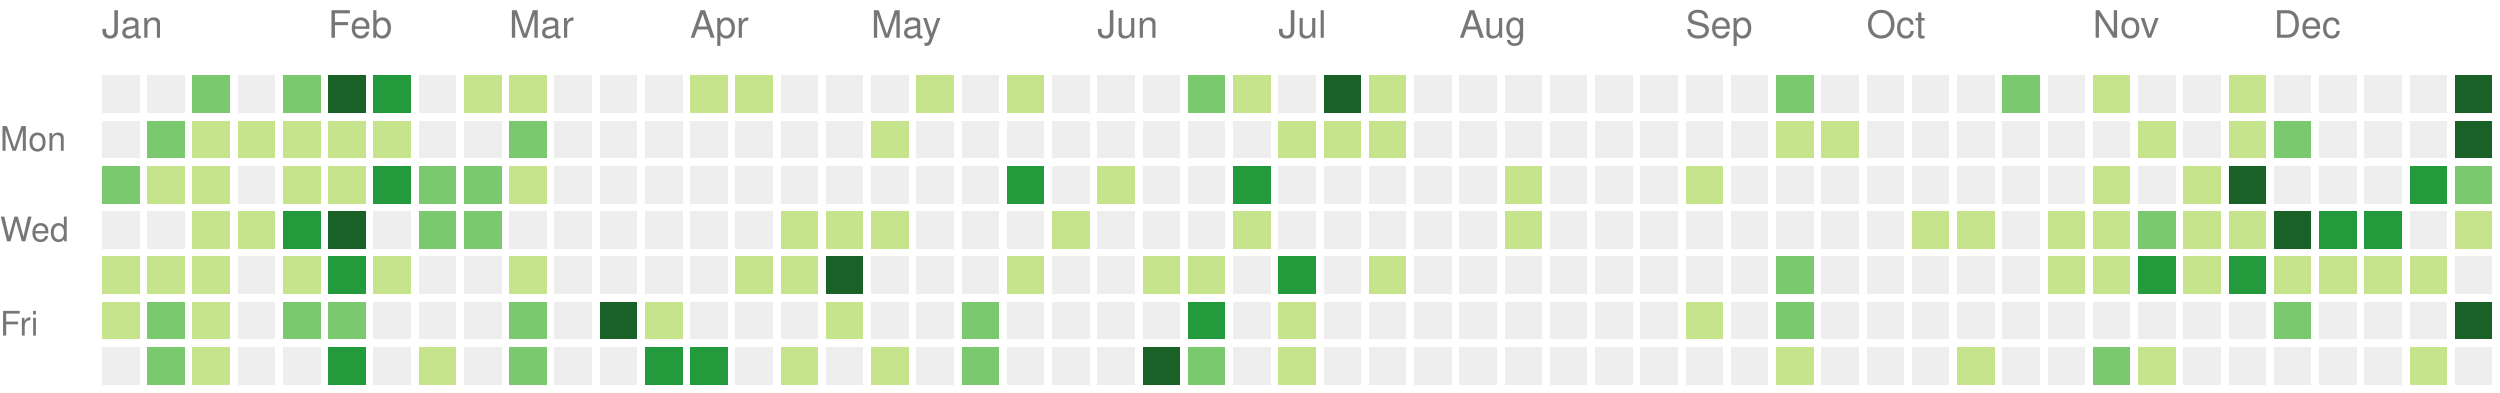
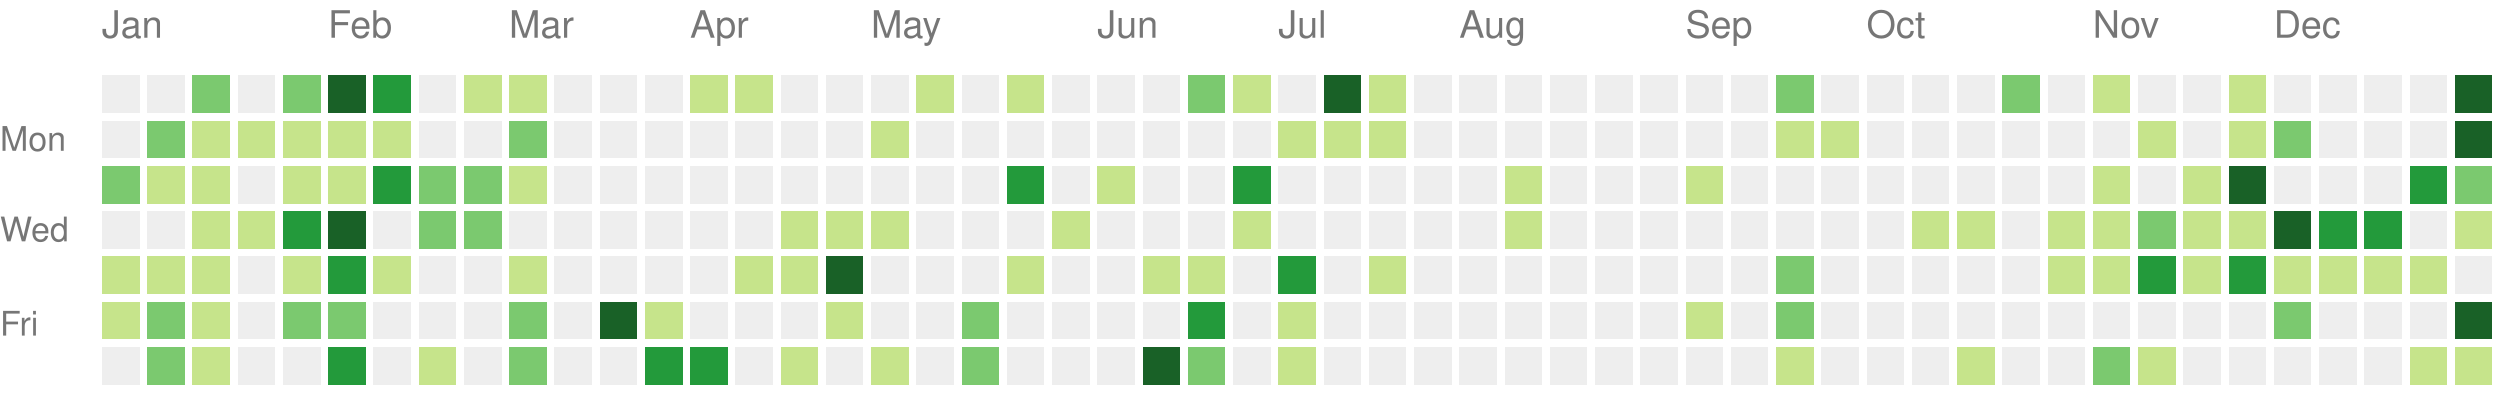
<svg xmlns="http://www.w3.org/2000/svg" version="1.1" width="663" height="104">
  <rect style="fill:#eeeeee;shape-rendering:crispedges;" data-score="0" data-date="2021-01-03" x="27" y="20" width="10" height="10" />
  <rect style="fill:#eeeeee;shape-rendering:crispedges;" data-score="0" data-date="2021-01-10" x="39" y="20" width="10" height="10" />
  <rect style="fill:#7bc96f;shape-rendering:crispedges;" data-score="18" data-date="2021-01-17" x="51" y="20" width="10" height="10" />
  <rect style="fill:#eeeeee;shape-rendering:crispedges;" data-score="0" data-date="2021-01-24" x="63" y="20" width="10" height="10" />
  <rect style="fill:#7bc96f;shape-rendering:crispedges;" data-score="14" data-date="2021-01-31" x="75" y="20" width="10" height="10" />
  <rect style="fill:#196127;shape-rendering:crispedges;" data-score="34" data-date="2021-02-07" x="87" y="20" width="10" height="10" />
  <rect style="fill:#239a3b;shape-rendering:crispedges;" data-score="21" data-date="2021-02-14" x="99" y="20" width="10" height="10" />
  <rect style="fill:#eeeeee;shape-rendering:crispedges;" data-score="0" data-date="2021-02-21" x="111" y="20" width="10" height="10" />
  <rect style="fill:#c6e48b;shape-rendering:crispedges;" data-score="2" data-date="2021-02-28" x="123" y="20" width="10" height="10" />
  <rect style="fill:#c6e48b;shape-rendering:crispedges;" data-score="7" data-date="2021-03-07" x="135" y="20" width="10" height="10" />
  <rect style="fill:#eeeeee;shape-rendering:crispedges;" data-score="0" data-date="2021-03-14" x="147" y="20" width="10" height="10" />
  <rect style="fill:#eeeeee;shape-rendering:crispedges;" data-score="0" data-date="2021-03-21" x="159" y="20" width="10" height="10" />
  <rect style="fill:#eeeeee;shape-rendering:crispedges;" data-score="0" data-date="2021-03-28" x="171" y="20" width="10" height="10" />
  <rect style="fill:#c6e48b;shape-rendering:crispedges;" data-score="4" data-date="2021-04-04" x="183" y="20" width="10" height="10" />
  <rect style="fill:#c6e48b;shape-rendering:crispedges;" data-score="4" data-date="2021-04-11" x="195" y="20" width="10" height="10" />
  <rect style="fill:#eeeeee;shape-rendering:crispedges;" data-score="0" data-date="2021-04-18" x="207" y="20" width="10" height="10" />
  <rect style="fill:#eeeeee;shape-rendering:crispedges;" data-score="0" data-date="2021-04-25" x="219" y="20" width="10" height="10" />
  <rect style="fill:#eeeeee;shape-rendering:crispedges;" data-score="0" data-date="2021-05-02" x="231" y="20" width="10" height="10" />
  <rect style="fill:#c6e48b;shape-rendering:crispedges;" data-score="2" data-date="2021-05-09" x="243" y="20" width="10" height="10" />
  <rect style="fill:#eeeeee;shape-rendering:crispedges;" data-score="0" data-date="2021-05-16" x="255" y="20" width="10" height="10" />
  <rect style="fill:#c6e48b;shape-rendering:crispedges;" data-score="9" data-date="2021-05-23" x="267" y="20" width="10" height="10" />
  <rect style="fill:#eeeeee;shape-rendering:crispedges;" data-score="0" data-date="2021-05-30" x="279" y="20" width="10" height="10" />
  <rect style="fill:#eeeeee;shape-rendering:crispedges;" data-score="0" data-date="2021-06-06" x="291" y="20" width="10" height="10" />
  <rect style="fill:#eeeeee;shape-rendering:crispedges;" data-score="0" data-date="2021-06-13" x="303" y="20" width="10" height="10" />
  <rect style="fill:#7bc96f;shape-rendering:crispedges;" data-score="13" data-date="2021-06-20" x="315" y="20" width="10" height="10" />
  <rect style="fill:#c6e48b;shape-rendering:crispedges;" data-score="7" data-date="2021-06-27" x="327" y="20" width="10" height="10" />
  <rect style="fill:#eeeeee;shape-rendering:crispedges;" data-score="0" data-date="2021-07-04" x="339" y="20" width="10" height="10" />
  <rect style="fill:#196127;shape-rendering:crispedges;" data-score="33" data-date="2021-07-11" x="351" y="20" width="10" height="10" />
  <rect style="fill:#c6e48b;shape-rendering:crispedges;" data-score="7" data-date="2021-07-18" x="363" y="20" width="10" height="10" />
  <rect style="fill:#eeeeee;shape-rendering:crispedges;" data-score="0" data-date="2021-07-25" x="375" y="20" width="10" height="10" />
  <rect style="fill:#eeeeee;shape-rendering:crispedges;" data-score="0" data-date="2021-08-01" x="387" y="20" width="10" height="10" />
  <rect style="fill:#eeeeee;shape-rendering:crispedges;" data-score="0" data-date="2021-08-08" x="399" y="20" width="10" height="10" />
  <rect style="fill:#eeeeee;shape-rendering:crispedges;" data-score="0" data-date="2021-08-15" x="411" y="20" width="10" height="10" />
  <rect style="fill:#eeeeee;shape-rendering:crispedges;" data-score="0" data-date="2021-08-22" x="423" y="20" width="10" height="10" />
  <rect style="fill:#eeeeee;shape-rendering:crispedges;" data-score="0" data-date="2021-08-29" x="435" y="20" width="10" height="10" />
  <rect style="fill:#eeeeee;shape-rendering:crispedges;" data-score="0" data-date="2021-09-05" x="447" y="20" width="10" height="10" />
  <rect style="fill:#eeeeee;shape-rendering:crispedges;" data-score="0" data-date="2021-09-12" x="459" y="20" width="10" height="10" />
  <rect style="fill:#7bc96f;shape-rendering:crispedges;" data-score="10" data-date="2021-09-19" x="471" y="20" width="10" height="10" />
  <rect style="fill:#eeeeee;shape-rendering:crispedges;" data-score="0" data-date="2021-09-26" x="483" y="20" width="10" height="10" />
  <rect style="fill:#eeeeee;shape-rendering:crispedges;" data-score="0" data-date="2021-10-03" x="495" y="20" width="10" height="10" />
  <rect style="fill:#eeeeee;shape-rendering:crispedges;" data-score="0" data-date="2021-10-10" x="507" y="20" width="10" height="10" />
  <rect style="fill:#eeeeee;shape-rendering:crispedges;" data-score="0" data-date="2021-10-17" x="519" y="20" width="10" height="10" />
  <rect style="fill:#7bc96f;shape-rendering:crispedges;" data-score="17" data-date="2021-10-24" x="531" y="20" width="10" height="10" />
  <rect style="fill:#eeeeee;shape-rendering:crispedges;" data-score="0" data-date="2021-10-31" x="543" y="20" width="10" height="10" />
  <rect style="fill:#c6e48b;shape-rendering:crispedges;" data-score="3" data-date="2021-11-07" x="555" y="20" width="10" height="10" />
  <rect style="fill:#eeeeee;shape-rendering:crispedges;" data-score="0" data-date="2021-11-14" x="567" y="20" width="10" height="10" />
  <rect style="fill:#eeeeee;shape-rendering:crispedges;" data-score="0" data-date="2021-11-21" x="579" y="20" width="10" height="10" />
  <rect style="fill:#c6e48b;shape-rendering:crispedges;" data-score="1" data-date="2021-11-28" x="591" y="20" width="10" height="10" />
  <rect style="fill:#eeeeee;shape-rendering:crispedges;" data-score="0" data-date="2021-12-05" x="603" y="20" width="10" height="10" />
  <rect style="fill:#eeeeee;shape-rendering:crispedges;" data-score="0" data-date="2021-12-12" x="615" y="20" width="10" height="10" />
  <rect style="fill:#eeeeee;shape-rendering:crispedges;" data-score="0" data-date="2021-12-19" x="627" y="20" width="10" height="10" />
  <rect style="fill:#eeeeee;shape-rendering:crispedges;" data-score="0" data-date="2021-12-26" x="639" y="20" width="10" height="10" />
  <rect style="fill:#196127;shape-rendering:crispedges;" data-score="85" data-date="2022-01-02" x="651" y="20" width="10" height="10" />
  <rect style="fill:#eeeeee;shape-rendering:crispedges;" data-score="0" data-date="2021-01-04" x="27" y="32" width="10" height="10" />
  <rect style="fill:#7bc96f;shape-rendering:crispedges;" data-score="18" data-date="2021-01-11" x="39" y="32" width="10" height="10" />
  <rect style="fill:#c6e48b;shape-rendering:crispedges;" data-score="9" data-date="2021-01-18" x="51" y="32" width="10" height="10" />
  <rect style="fill:#c6e48b;shape-rendering:crispedges;" data-score="8" data-date="2021-01-25" x="63" y="32" width="10" height="10" />
  <rect style="fill:#c6e48b;shape-rendering:crispedges;" data-score="8" data-date="2021-02-01" x="75" y="32" width="10" height="10" />
  <rect style="fill:#c6e48b;shape-rendering:crispedges;" data-score="5" data-date="2021-02-08" x="87" y="32" width="10" height="10" />
  <rect style="fill:#c6e48b;shape-rendering:crispedges;" data-score="3" data-date="2021-02-15" x="99" y="32" width="10" height="10" />
  <rect style="fill:#eeeeee;shape-rendering:crispedges;" data-score="0" data-date="2021-02-22" x="111" y="32" width="10" height="10" />
  <rect style="fill:#eeeeee;shape-rendering:crispedges;" data-score="0" data-date="2021-03-01" x="123" y="32" width="10" height="10" />
  <rect style="fill:#7bc96f;shape-rendering:crispedges;" data-score="16" data-date="2021-03-08" x="135" y="32" width="10" height="10" />
  <rect style="fill:#eeeeee;shape-rendering:crispedges;" data-score="0" data-date="2021-03-15" x="147" y="32" width="10" height="10" />
  <rect style="fill:#eeeeee;shape-rendering:crispedges;" data-score="0" data-date="2021-03-22" x="159" y="32" width="10" height="10" />
  <rect style="fill:#eeeeee;shape-rendering:crispedges;" data-score="0" data-date="2021-03-29" x="171" y="32" width="10" height="10" />
  <rect style="fill:#eeeeee;shape-rendering:crispedges;" data-score="0" data-date="2021-04-05" x="183" y="32" width="10" height="10" />
  <rect style="fill:#eeeeee;shape-rendering:crispedges;" data-score="0" data-date="2021-04-12" x="195" y="32" width="10" height="10" />
  <rect style="fill:#eeeeee;shape-rendering:crispedges;" data-score="0" data-date="2021-04-19" x="207" y="32" width="10" height="10" />
  <rect style="fill:#eeeeee;shape-rendering:crispedges;" data-score="0" data-date="2021-04-26" x="219" y="32" width="10" height="10" />
  <rect style="fill:#c6e48b;shape-rendering:crispedges;" data-score="1" data-date="2021-05-03" x="231" y="32" width="10" height="10" />
  <rect style="fill:#eeeeee;shape-rendering:crispedges;" data-score="0" data-date="2021-05-10" x="243" y="32" width="10" height="10" />
  <rect style="fill:#eeeeee;shape-rendering:crispedges;" data-score="0" data-date="2021-05-17" x="255" y="32" width="10" height="10" />
  <rect style="fill:#eeeeee;shape-rendering:crispedges;" data-score="0" data-date="2021-05-24" x="267" y="32" width="10" height="10" />
  <rect style="fill:#eeeeee;shape-rendering:crispedges;" data-score="0" data-date="2021-05-31" x="279" y="32" width="10" height="10" />
  <rect style="fill:#eeeeee;shape-rendering:crispedges;" data-score="0" data-date="2021-06-07" x="291" y="32" width="10" height="10" />
  <rect style="fill:#eeeeee;shape-rendering:crispedges;" data-score="0" data-date="2021-06-14" x="303" y="32" width="10" height="10" />
  <rect style="fill:#eeeeee;shape-rendering:crispedges;" data-score="0" data-date="2021-06-21" x="315" y="32" width="10" height="10" />
  <rect style="fill:#eeeeee;shape-rendering:crispedges;" data-score="0" data-date="2021-06-28" x="327" y="32" width="10" height="10" />
  <rect style="fill:#c6e48b;shape-rendering:crispedges;" data-score="2" data-date="2021-07-05" x="339" y="32" width="10" height="10" />
  <rect style="fill:#c6e48b;shape-rendering:crispedges;" data-score="3" data-date="2021-07-12" x="351" y="32" width="10" height="10" />
  <rect style="fill:#c6e48b;shape-rendering:crispedges;" data-score="8" data-date="2021-07-19" x="363" y="32" width="10" height="10" />
  <rect style="fill:#eeeeee;shape-rendering:crispedges;" data-score="0" data-date="2021-07-26" x="375" y="32" width="10" height="10" />
  <rect style="fill:#eeeeee;shape-rendering:crispedges;" data-score="0" data-date="2021-08-02" x="387" y="32" width="10" height="10" />
  <rect style="fill:#eeeeee;shape-rendering:crispedges;" data-score="0" data-date="2021-08-09" x="399" y="32" width="10" height="10" />
  <rect style="fill:#eeeeee;shape-rendering:crispedges;" data-score="0" data-date="2021-08-16" x="411" y="32" width="10" height="10" />
  <rect style="fill:#eeeeee;shape-rendering:crispedges;" data-score="0" data-date="2021-08-23" x="423" y="32" width="10" height="10" />
  <rect style="fill:#eeeeee;shape-rendering:crispedges;" data-score="0" data-date="2021-08-30" x="435" y="32" width="10" height="10" />
  <rect style="fill:#eeeeee;shape-rendering:crispedges;" data-score="0" data-date="2021-09-06" x="447" y="32" width="10" height="10" />
  <rect style="fill:#eeeeee;shape-rendering:crispedges;" data-score="0" data-date="2021-09-13" x="459" y="32" width="10" height="10" />
  <rect style="fill:#c6e48b;shape-rendering:crispedges;" data-score="1" data-date="2021-09-20" x="471" y="32" width="10" height="10" />
  <rect style="fill:#c6e48b;shape-rendering:crispedges;" data-score="1" data-date="2021-09-27" x="483" y="32" width="10" height="10" />
  <rect style="fill:#eeeeee;shape-rendering:crispedges;" data-score="0" data-date="2021-10-04" x="495" y="32" width="10" height="10" />
  <rect style="fill:#eeeeee;shape-rendering:crispedges;" data-score="0" data-date="2021-10-11" x="507" y="32" width="10" height="10" />
  <rect style="fill:#eeeeee;shape-rendering:crispedges;" data-score="0" data-date="2021-10-18" x="519" y="32" width="10" height="10" />
  <rect style="fill:#eeeeee;shape-rendering:crispedges;" data-score="0" data-date="2021-10-25" x="531" y="32" width="10" height="10" />
  <rect style="fill:#eeeeee;shape-rendering:crispedges;" data-score="0" data-date="2021-11-01" x="543" y="32" width="10" height="10" />
  <rect style="fill:#eeeeee;shape-rendering:crispedges;" data-score="0" data-date="2021-11-08" x="555" y="32" width="10" height="10" />
  <rect style="fill:#c6e48b;shape-rendering:crispedges;" data-score="1" data-date="2021-11-15" x="567" y="32" width="10" height="10" />
  <rect style="fill:#eeeeee;shape-rendering:crispedges;" data-score="0" data-date="2021-11-22" x="579" y="32" width="10" height="10" />
  <rect style="fill:#c6e48b;shape-rendering:crispedges;" data-score="2" data-date="2021-11-29" x="591" y="32" width="10" height="10" />
  <rect style="fill:#7bc96f;shape-rendering:crispedges;" data-score="11" data-date="2021-12-06" x="603" y="32" width="10" height="10" />
  <rect style="fill:#eeeeee;shape-rendering:crispedges;" data-score="0" data-date="2021-12-13" x="615" y="32" width="10" height="10" />
  <rect style="fill:#eeeeee;shape-rendering:crispedges;" data-score="0" data-date="2021-12-20" x="627" y="32" width="10" height="10" />
  <rect style="fill:#eeeeee;shape-rendering:crispedges;" data-score="0" data-date="2021-12-27" x="639" y="32" width="10" height="10" />
  <rect style="fill:#196127;shape-rendering:crispedges;" data-score="39" data-date="2022-01-03" x="651" y="32" width="10" height="10" />
  <rect style="fill:#7bc96f;shape-rendering:crispedges;" data-score="14" data-date="2021-01-05" x="27" y="44" width="10" height="10" />
  <rect style="fill:#c6e48b;shape-rendering:crispedges;" data-score="1" data-date="2021-01-12" x="39" y="44" width="10" height="10" />
  <rect style="fill:#c6e48b;shape-rendering:crispedges;" data-score="2" data-date="2021-01-19" x="51" y="44" width="10" height="10" />
  <rect style="fill:#eeeeee;shape-rendering:crispedges;" data-score="0" data-date="2021-01-26" x="63" y="44" width="10" height="10" />
  <rect style="fill:#c6e48b;shape-rendering:crispedges;" data-score="6" data-date="2021-02-02" x="75" y="44" width="10" height="10" />
  <rect style="fill:#c6e48b;shape-rendering:crispedges;" data-score="5" data-date="2021-02-09" x="87" y="44" width="10" height="10" />
  <rect style="fill:#239a3b;shape-rendering:crispedges;" data-score="24" data-date="2021-02-16" x="99" y="44" width="10" height="10" />
  <rect style="fill:#7bc96f;shape-rendering:crispedges;" data-score="13" data-date="2021-02-23" x="111" y="44" width="10" height="10" />
  <rect style="fill:#7bc96f;shape-rendering:crispedges;" data-score="10" data-date="2021-03-02" x="123" y="44" width="10" height="10" />
  <rect style="fill:#c6e48b;shape-rendering:crispedges;" data-score="5" data-date="2021-03-09" x="135" y="44" width="10" height="10" />
  <rect style="fill:#eeeeee;shape-rendering:crispedges;" data-score="0" data-date="2021-03-16" x="147" y="44" width="10" height="10" />
  <rect style="fill:#eeeeee;shape-rendering:crispedges;" data-score="0" data-date="2021-03-23" x="159" y="44" width="10" height="10" />
  <rect style="fill:#eeeeee;shape-rendering:crispedges;" data-score="0" data-date="2021-03-30" x="171" y="44" width="10" height="10" />
  <rect style="fill:#eeeeee;shape-rendering:crispedges;" data-score="0" data-date="2021-04-06" x="183" y="44" width="10" height="10" />
  <rect style="fill:#eeeeee;shape-rendering:crispedges;" data-score="0" data-date="2021-04-13" x="195" y="44" width="10" height="10" />
  <rect style="fill:#eeeeee;shape-rendering:crispedges;" data-score="0" data-date="2021-04-20" x="207" y="44" width="10" height="10" />
  <rect style="fill:#eeeeee;shape-rendering:crispedges;" data-score="0" data-date="2021-04-27" x="219" y="44" width="10" height="10" />
  <rect style="fill:#eeeeee;shape-rendering:crispedges;" data-score="0" data-date="2021-05-04" x="231" y="44" width="10" height="10" />
  <rect style="fill:#eeeeee;shape-rendering:crispedges;" data-score="0" data-date="2021-05-11" x="243" y="44" width="10" height="10" />
  <rect style="fill:#eeeeee;shape-rendering:crispedges;" data-score="0" data-date="2021-05-18" x="255" y="44" width="10" height="10" />
  <rect style="fill:#239a3b;shape-rendering:crispedges;" data-score="24" data-date="2021-05-25" x="267" y="44" width="10" height="10" />
  <rect style="fill:#eeeeee;shape-rendering:crispedges;" data-score="0" data-date="2021-06-01" x="279" y="44" width="10" height="10" />
  <rect style="fill:#c6e48b;shape-rendering:crispedges;" data-score="3" data-date="2021-06-08" x="291" y="44" width="10" height="10" />
  <rect style="fill:#eeeeee;shape-rendering:crispedges;" data-score="0" data-date="2021-06-15" x="303" y="44" width="10" height="10" />
  <rect style="fill:#eeeeee;shape-rendering:crispedges;" data-score="0" data-date="2021-06-22" x="315" y="44" width="10" height="10" />
  <rect style="fill:#239a3b;shape-rendering:crispedges;" data-score="21" data-date="2021-06-29" x="327" y="44" width="10" height="10" />
  <rect style="fill:#eeeeee;shape-rendering:crispedges;" data-score="0" data-date="2021-07-06" x="339" y="44" width="10" height="10" />
  <rect style="fill:#eeeeee;shape-rendering:crispedges;" data-score="0" data-date="2021-07-13" x="351" y="44" width="10" height="10" />
  <rect style="fill:#eeeeee;shape-rendering:crispedges;" data-score="0" data-date="2021-07-20" x="363" y="44" width="10" height="10" />
  <rect style="fill:#eeeeee;shape-rendering:crispedges;" data-score="0" data-date="2021-07-27" x="375" y="44" width="10" height="10" />
  <rect style="fill:#eeeeee;shape-rendering:crispedges;" data-score="0" data-date="2021-08-03" x="387" y="44" width="10" height="10" />
  <rect style="fill:#c6e48b;shape-rendering:crispedges;" data-score="1" data-date="2021-08-10" x="399" y="44" width="10" height="10" />
  <rect style="fill:#eeeeee;shape-rendering:crispedges;" data-score="0" data-date="2021-08-17" x="411" y="44" width="10" height="10" />
  <rect style="fill:#eeeeee;shape-rendering:crispedges;" data-score="0" data-date="2021-08-24" x="423" y="44" width="10" height="10" />
  <rect style="fill:#eeeeee;shape-rendering:crispedges;" data-score="0" data-date="2021-08-31" x="435" y="44" width="10" height="10" />
  <rect style="fill:#c6e48b;shape-rendering:crispedges;" data-score="1" data-date="2021-09-07" x="447" y="44" width="10" height="10" />
  <rect style="fill:#eeeeee;shape-rendering:crispedges;" data-score="0" data-date="2021-09-14" x="459" y="44" width="10" height="10" />
  <rect style="fill:#eeeeee;shape-rendering:crispedges;" data-score="0" data-date="2021-09-21" x="471" y="44" width="10" height="10" />
  <rect style="fill:#eeeeee;shape-rendering:crispedges;" data-score="0" data-date="2021-09-28" x="483" y="44" width="10" height="10" />
  <rect style="fill:#eeeeee;shape-rendering:crispedges;" data-score="0" data-date="2021-10-05" x="495" y="44" width="10" height="10" />
  <rect style="fill:#eeeeee;shape-rendering:crispedges;" data-score="0" data-date="2021-10-12" x="507" y="44" width="10" height="10" />
  <rect style="fill:#eeeeee;shape-rendering:crispedges;" data-score="0" data-date="2021-10-19" x="519" y="44" width="10" height="10" />
  <rect style="fill:#eeeeee;shape-rendering:crispedges;" data-score="0" data-date="2021-10-26" x="531" y="44" width="10" height="10" />
  <rect style="fill:#eeeeee;shape-rendering:crispedges;" data-score="0" data-date="2021-11-02" x="543" y="44" width="10" height="10" />
  <rect style="fill:#c6e48b;shape-rendering:crispedges;" data-score="4" data-date="2021-11-09" x="555" y="44" width="10" height="10" />
  <rect style="fill:#eeeeee;shape-rendering:crispedges;" data-score="0" data-date="2021-11-16" x="567" y="44" width="10" height="10" />
  <rect style="fill:#c6e48b;shape-rendering:crispedges;" data-score="4" data-date="2021-11-23" x="579" y="44" width="10" height="10" />
  <rect style="fill:#196127;shape-rendering:crispedges;" data-score="34" data-date="2021-11-30" x="591" y="44" width="10" height="10" />
  <rect style="fill:#eeeeee;shape-rendering:crispedges;" data-score="0" data-date="2021-12-07" x="603" y="44" width="10" height="10" />
  <rect style="fill:#eeeeee;shape-rendering:crispedges;" data-score="0" data-date="2021-12-14" x="615" y="44" width="10" height="10" />
  <rect style="fill:#eeeeee;shape-rendering:crispedges;" data-score="0" data-date="2021-12-21" x="627" y="44" width="10" height="10" />
  <rect style="fill:#239a3b;shape-rendering:crispedges;" data-score="27" data-date="2021-12-28" x="639" y="44" width="10" height="10" />
  <rect style="fill:#7bc96f;shape-rendering:crispedges;" data-score="14" data-date="2022-01-04" x="651" y="44" width="10" height="10" />
  <rect style="fill:#eeeeee;shape-rendering:crispedges;" data-score="0" data-date="2021-01-06" x="27" y="56" width="10" height="10" />
  <rect style="fill:#eeeeee;shape-rendering:crispedges;" data-score="0" data-date="2021-01-13" x="39" y="56" width="10" height="10" />
  <rect style="fill:#c6e48b;shape-rendering:crispedges;" data-score="8" data-date="2021-01-20" x="51" y="56" width="10" height="10" />
  <rect style="fill:#c6e48b;shape-rendering:crispedges;" data-score="9" data-date="2021-01-27" x="63" y="56" width="10" height="10" />
  <rect style="fill:#239a3b;shape-rendering:crispedges;" data-score="21" data-date="2021-02-03" x="75" y="56" width="10" height="10" />
  <rect style="fill:#196127;shape-rendering:crispedges;" data-score="32" data-date="2021-02-10" x="87" y="56" width="10" height="10" />
  <rect style="fill:#eeeeee;shape-rendering:crispedges;" data-score="0" data-date="2021-02-17" x="99" y="56" width="10" height="10" />
  <rect style="fill:#7bc96f;shape-rendering:crispedges;" data-score="11" data-date="2021-02-24" x="111" y="56" width="10" height="10" />
  <rect style="fill:#7bc96f;shape-rendering:crispedges;" data-score="11" data-date="2021-03-03" x="123" y="56" width="10" height="10" />
  <rect style="fill:#eeeeee;shape-rendering:crispedges;" data-score="0" data-date="2021-03-10" x="135" y="56" width="10" height="10" />
  <rect style="fill:#eeeeee;shape-rendering:crispedges;" data-score="0" data-date="2021-03-17" x="147" y="56" width="10" height="10" />
  <rect style="fill:#eeeeee;shape-rendering:crispedges;" data-score="0" data-date="2021-03-24" x="159" y="56" width="10" height="10" />
  <rect style="fill:#eeeeee;shape-rendering:crispedges;" data-score="0" data-date="2021-03-31" x="171" y="56" width="10" height="10" />
  <rect style="fill:#eeeeee;shape-rendering:crispedges;" data-score="0" data-date="2021-04-07" x="183" y="56" width="10" height="10" />
  <rect style="fill:#eeeeee;shape-rendering:crispedges;" data-score="0" data-date="2021-04-14" x="195" y="56" width="10" height="10" />
  <rect style="fill:#c6e48b;shape-rendering:crispedges;" data-score="1" data-date="2021-04-21" x="207" y="56" width="10" height="10" />
  <rect style="fill:#c6e48b;shape-rendering:crispedges;" data-score="1" data-date="2021-04-28" x="219" y="56" width="10" height="10" />
  <rect style="fill:#c6e48b;shape-rendering:crispedges;" data-score="1" data-date="2021-05-05" x="231" y="56" width="10" height="10" />
  <rect style="fill:#eeeeee;shape-rendering:crispedges;" data-score="0" data-date="2021-05-12" x="243" y="56" width="10" height="10" />
  <rect style="fill:#eeeeee;shape-rendering:crispedges;" data-score="0" data-date="2021-05-19" x="255" y="56" width="10" height="10" />
  <rect style="fill:#eeeeee;shape-rendering:crispedges;" data-score="0" data-date="2021-05-26" x="267" y="56" width="10" height="10" />
  <rect style="fill:#c6e48b;shape-rendering:crispedges;" data-score="1" data-date="2021-06-02" x="279" y="56" width="10" height="10" />
  <rect style="fill:#eeeeee;shape-rendering:crispedges;" data-score="0" data-date="2021-06-09" x="291" y="56" width="10" height="10" />
  <rect style="fill:#eeeeee;shape-rendering:crispedges;" data-score="0" data-date="2021-06-16" x="303" y="56" width="10" height="10" />
  <rect style="fill:#eeeeee;shape-rendering:crispedges;" data-score="0" data-date="2021-06-23" x="315" y="56" width="10" height="10" />
  <rect style="fill:#c6e48b;shape-rendering:crispedges;" data-score="1" data-date="2021-06-30" x="327" y="56" width="10" height="10" />
  <rect style="fill:#eeeeee;shape-rendering:crispedges;" data-score="0" data-date="2021-07-07" x="339" y="56" width="10" height="10" />
  <rect style="fill:#eeeeee;shape-rendering:crispedges;" data-score="0" data-date="2021-07-14" x="351" y="56" width="10" height="10" />
  <rect style="fill:#eeeeee;shape-rendering:crispedges;" data-score="0" data-date="2021-07-21" x="363" y="56" width="10" height="10" />
  <rect style="fill:#eeeeee;shape-rendering:crispedges;" data-score="0" data-date="2021-07-28" x="375" y="56" width="10" height="10" />
  <rect style="fill:#eeeeee;shape-rendering:crispedges;" data-score="0" data-date="2021-08-04" x="387" y="56" width="10" height="10" />
  <rect style="fill:#c6e48b;shape-rendering:crispedges;" data-score="1" data-date="2021-08-11" x="399" y="56" width="10" height="10" />
  <rect style="fill:#eeeeee;shape-rendering:crispedges;" data-score="0" data-date="2021-08-18" x="411" y="56" width="10" height="10" />
  <rect style="fill:#eeeeee;shape-rendering:crispedges;" data-score="0" data-date="2021-08-25" x="423" y="56" width="10" height="10" />
  <rect style="fill:#eeeeee;shape-rendering:crispedges;" data-score="0" data-date="2021-09-01" x="435" y="56" width="10" height="10" />
  <rect style="fill:#eeeeee;shape-rendering:crispedges;" data-score="0" data-date="2021-09-08" x="447" y="56" width="10" height="10" />
  <rect style="fill:#eeeeee;shape-rendering:crispedges;" data-score="0" data-date="2021-09-15" x="459" y="56" width="10" height="10" />
  <rect style="fill:#eeeeee;shape-rendering:crispedges;" data-score="0" data-date="2021-09-22" x="471" y="56" width="10" height="10" />
  <rect style="fill:#eeeeee;shape-rendering:crispedges;" data-score="0" data-date="2021-09-29" x="483" y="56" width="10" height="10" />
  <rect style="fill:#eeeeee;shape-rendering:crispedges;" data-score="0" data-date="2021-10-06" x="495" y="56" width="10" height="10" />
  <rect style="fill:#c6e48b;shape-rendering:crispedges;" data-score="3" data-date="2021-10-13" x="507" y="56" width="10" height="10" />
  <rect style="fill:#c6e48b;shape-rendering:crispedges;" data-score="5" data-date="2021-10-20" x="519" y="56" width="10" height="10" />
  <rect style="fill:#eeeeee;shape-rendering:crispedges;" data-score="0" data-date="2021-10-27" x="531" y="56" width="10" height="10" />
  <rect style="fill:#c6e48b;shape-rendering:crispedges;" data-score="2" data-date="2021-11-03" x="543" y="56" width="10" height="10" />
  <rect style="fill:#c6e48b;shape-rendering:crispedges;" data-score="7" data-date="2021-11-10" x="555" y="56" width="10" height="10" />
  <rect style="fill:#7bc96f;shape-rendering:crispedges;" data-score="17" data-date="2021-11-17" x="567" y="56" width="10" height="10" />
  <rect style="fill:#c6e48b;shape-rendering:crispedges;" data-score="6" data-date="2021-11-24" x="579" y="56" width="10" height="10" />
  <rect style="fill:#c6e48b;shape-rendering:crispedges;" data-score="4" data-date="2021-12-01" x="591" y="56" width="10" height="10" />
  <rect style="fill:#196127;shape-rendering:crispedges;" data-score="45" data-date="2021-12-08" x="603" y="56" width="10" height="10" />
  <rect style="fill:#239a3b;shape-rendering:crispedges;" data-score="24" data-date="2021-12-15" x="615" y="56" width="10" height="10" />
  <rect style="fill:#239a3b;shape-rendering:crispedges;" data-score="21" data-date="2021-12-22" x="627" y="56" width="10" height="10" />
  <rect style="fill:#eeeeee;shape-rendering:crispedges;" data-score="0" data-date="2021-12-29" x="639" y="56" width="10" height="10" />
  <rect style="fill:#c6e48b;shape-rendering:crispedges;" data-score="2" data-date="2022-01-05" x="651" y="56" width="10" height="10" />
  <rect style="fill:#c6e48b;shape-rendering:crispedges;" data-score="5" data-date="2021-01-07" x="27" y="68" width="10" height="10" />
  <rect style="fill:#c6e48b;shape-rendering:crispedges;" data-score="6" data-date="2021-01-14" x="39" y="68" width="10" height="10" />
  <rect style="fill:#c6e48b;shape-rendering:crispedges;" data-score="1" data-date="2021-01-21" x="51" y="68" width="10" height="10" />
  <rect style="fill:#eeeeee;shape-rendering:crispedges;" data-score="0" data-date="2021-01-28" x="63" y="68" width="10" height="10" />
  <rect style="fill:#c6e48b;shape-rendering:crispedges;" data-score="9" data-date="2021-02-04" x="75" y="68" width="10" height="10" />
  <rect style="fill:#239a3b;shape-rendering:crispedges;" data-score="21" data-date="2021-02-11" x="87" y="68" width="10" height="10" />
  <rect style="fill:#c6e48b;shape-rendering:crispedges;" data-score="1" data-date="2021-02-18" x="99" y="68" width="10" height="10" />
  <rect style="fill:#eeeeee;shape-rendering:crispedges;" data-score="0" data-date="2021-02-25" x="111" y="68" width="10" height="10" />
  <rect style="fill:#eeeeee;shape-rendering:crispedges;" data-score="0" data-date="2021-03-04" x="123" y="68" width="10" height="10" />
  <rect style="fill:#c6e48b;shape-rendering:crispedges;" data-score="1" data-date="2021-03-11" x="135" y="68" width="10" height="10" />
  <rect style="fill:#eeeeee;shape-rendering:crispedges;" data-score="0" data-date="2021-03-18" x="147" y="68" width="10" height="10" />
  <rect style="fill:#eeeeee;shape-rendering:crispedges;" data-score="0" data-date="2021-03-25" x="159" y="68" width="10" height="10" />
  <rect style="fill:#eeeeee;shape-rendering:crispedges;" data-score="0" data-date="2021-04-01" x="171" y="68" width="10" height="10" />
  <rect style="fill:#eeeeee;shape-rendering:crispedges;" data-score="0" data-date="2021-04-08" x="183" y="68" width="10" height="10" />
  <rect style="fill:#c6e48b;shape-rendering:crispedges;" data-score="4" data-date="2021-04-15" x="195" y="68" width="10" height="10" />
  <rect style="fill:#c6e48b;shape-rendering:crispedges;" data-score="7" data-date="2021-04-22" x="207" y="68" width="10" height="10" />
  <rect style="fill:#196127;shape-rendering:crispedges;" data-score="31" data-date="2021-04-29" x="219" y="68" width="10" height="10" />
  <rect style="fill:#eeeeee;shape-rendering:crispedges;" data-score="0" data-date="2021-05-06" x="231" y="68" width="10" height="10" />
  <rect style="fill:#eeeeee;shape-rendering:crispedges;" data-score="0" data-date="2021-05-13" x="243" y="68" width="10" height="10" />
  <rect style="fill:#eeeeee;shape-rendering:crispedges;" data-score="0" data-date="2021-05-20" x="255" y="68" width="10" height="10" />
  <rect style="fill:#c6e48b;shape-rendering:crispedges;" data-score="3" data-date="2021-05-27" x="267" y="68" width="10" height="10" />
  <rect style="fill:#eeeeee;shape-rendering:crispedges;" data-score="0" data-date="2021-06-03" x="279" y="68" width="10" height="10" />
  <rect style="fill:#eeeeee;shape-rendering:crispedges;" data-score="0" data-date="2021-06-10" x="291" y="68" width="10" height="10" />
  <rect style="fill:#c6e48b;shape-rendering:crispedges;" data-score="3" data-date="2021-06-17" x="303" y="68" width="10" height="10" />
  <rect style="fill:#c6e48b;shape-rendering:crispedges;" data-score="6" data-date="2021-06-24" x="315" y="68" width="10" height="10" />
  <rect style="fill:#eeeeee;shape-rendering:crispedges;" data-score="0" data-date="2021-07-01" x="327" y="68" width="10" height="10" />
  <rect style="fill:#239a3b;shape-rendering:crispedges;" data-score="23" data-date="2021-07-08" x="339" y="68" width="10" height="10" />
  <rect style="fill:#eeeeee;shape-rendering:crispedges;" data-score="0" data-date="2021-07-15" x="351" y="68" width="10" height="10" />
  <rect style="fill:#c6e48b;shape-rendering:crispedges;" data-score="2" data-date="2021-07-22" x="363" y="68" width="10" height="10" />
  <rect style="fill:#eeeeee;shape-rendering:crispedges;" data-score="0" data-date="2021-07-29" x="375" y="68" width="10" height="10" />
  <rect style="fill:#eeeeee;shape-rendering:crispedges;" data-score="0" data-date="2021-08-05" x="387" y="68" width="10" height="10" />
  <rect style="fill:#eeeeee;shape-rendering:crispedges;" data-score="0" data-date="2021-08-12" x="399" y="68" width="10" height="10" />
  <rect style="fill:#eeeeee;shape-rendering:crispedges;" data-score="0" data-date="2021-08-19" x="411" y="68" width="10" height="10" />
  <rect style="fill:#eeeeee;shape-rendering:crispedges;" data-score="0" data-date="2021-08-26" x="423" y="68" width="10" height="10" />
  <rect style="fill:#eeeeee;shape-rendering:crispedges;" data-score="0" data-date="2021-09-02" x="435" y="68" width="10" height="10" />
  <rect style="fill:#eeeeee;shape-rendering:crispedges;" data-score="0" data-date="2021-09-09" x="447" y="68" width="10" height="10" />
  <rect style="fill:#eeeeee;shape-rendering:crispedges;" data-score="0" data-date="2021-09-16" x="459" y="68" width="10" height="10" />
  <rect style="fill:#7bc96f;shape-rendering:crispedges;" data-score="13" data-date="2021-09-23" x="471" y="68" width="10" height="10" />
  <rect style="fill:#eeeeee;shape-rendering:crispedges;" data-score="0" data-date="2021-09-30" x="483" y="68" width="10" height="10" />
  <rect style="fill:#eeeeee;shape-rendering:crispedges;" data-score="0" data-date="2021-10-07" x="495" y="68" width="10" height="10" />
  <rect style="fill:#eeeeee;shape-rendering:crispedges;" data-score="0" data-date="2021-10-14" x="507" y="68" width="10" height="10" />
  <rect style="fill:#eeeeee;shape-rendering:crispedges;" data-score="0" data-date="2021-10-21" x="519" y="68" width="10" height="10" />
  <rect style="fill:#eeeeee;shape-rendering:crispedges;" data-score="0" data-date="2021-10-28" x="531" y="68" width="10" height="10" />
  <rect style="fill:#c6e48b;shape-rendering:crispedges;" data-score="6" data-date="2021-11-04" x="543" y="68" width="10" height="10" />
  <rect style="fill:#c6e48b;shape-rendering:crispedges;" data-score="1" data-date="2021-11-11" x="555" y="68" width="10" height="10" />
  <rect style="fill:#239a3b;shape-rendering:crispedges;" data-score="24" data-date="2021-11-18" x="567" y="68" width="10" height="10" />
  <rect style="fill:#c6e48b;shape-rendering:crispedges;" data-score="1" data-date="2021-11-25" x="579" y="68" width="10" height="10" />
  <rect style="fill:#239a3b;shape-rendering:crispedges;" data-score="26" data-date="2021-12-02" x="591" y="68" width="10" height="10" />
  <rect style="fill:#c6e48b;shape-rendering:crispedges;" data-score="6" data-date="2021-12-09" x="603" y="68" width="10" height="10" />
  <rect style="fill:#c6e48b;shape-rendering:crispedges;" data-score="1" data-date="2021-12-16" x="615" y="68" width="10" height="10" />
  <rect style="fill:#c6e48b;shape-rendering:crispedges;" data-score="5" data-date="2021-12-23" x="627" y="68" width="10" height="10" />
  <rect style="fill:#c6e48b;shape-rendering:crispedges;" data-score="1" data-date="2021-12-30" x="639" y="68" width="10" height="10" />
  <rect style="fill:#eeeeee;shape-rendering:crispedges;" data-score="0" data-date="2022-01-06" x="651" y="68" width="10" height="10" />
  <rect style="fill:#c6e48b;shape-rendering:crispedges;" data-score="9" data-date="2021-01-08" x="27" y="80" width="10" height="10" />
  <rect style="fill:#7bc96f;shape-rendering:crispedges;" data-score="10" data-date="2021-01-15" x="39" y="80" width="10" height="10" />
  <rect style="fill:#c6e48b;shape-rendering:crispedges;" data-score="5" data-date="2021-01-22" x="51" y="80" width="10" height="10" />
  <rect style="fill:#eeeeee;shape-rendering:crispedges;" data-score="0" data-date="2021-01-29" x="63" y="80" width="10" height="10" />
  <rect style="fill:#7bc96f;shape-rendering:crispedges;" data-score="15" data-date="2021-02-05" x="75" y="80" width="10" height="10" />
  <rect style="fill:#7bc96f;shape-rendering:crispedges;" data-score="17" data-date="2021-02-12" x="87" y="80" width="10" height="10" />
  <rect style="fill:#eeeeee;shape-rendering:crispedges;" data-score="0" data-date="2021-02-19" x="99" y="80" width="10" height="10" />
  <rect style="fill:#eeeeee;shape-rendering:crispedges;" data-score="0" data-date="2021-02-26" x="111" y="80" width="10" height="10" />
  <rect style="fill:#eeeeee;shape-rendering:crispedges;" data-score="0" data-date="2021-03-05" x="123" y="80" width="10" height="10" />
  <rect style="fill:#7bc96f;shape-rendering:crispedges;" data-score="12" data-date="2021-03-12" x="135" y="80" width="10" height="10" />
  <rect style="fill:#eeeeee;shape-rendering:crispedges;" data-score="0" data-date="2021-03-19" x="147" y="80" width="10" height="10" />
  <rect style="fill:#196127;shape-rendering:crispedges;" data-score="35" data-date="2021-03-26" x="159" y="80" width="10" height="10" />
  <rect style="fill:#c6e48b;shape-rendering:crispedges;" data-score="1" data-date="2021-04-02" x="171" y="80" width="10" height="10" />
  <rect style="fill:#eeeeee;shape-rendering:crispedges;" data-score="0" data-date="2021-04-09" x="183" y="80" width="10" height="10" />
  <rect style="fill:#eeeeee;shape-rendering:crispedges;" data-score="0" data-date="2021-04-16" x="195" y="80" width="10" height="10" />
  <rect style="fill:#eeeeee;shape-rendering:crispedges;" data-score="0" data-date="2021-04-23" x="207" y="80" width="10" height="10" />
  <rect style="fill:#c6e48b;shape-rendering:crispedges;" data-score="1" data-date="2021-04-30" x="219" y="80" width="10" height="10" />
  <rect style="fill:#eeeeee;shape-rendering:crispedges;" data-score="0" data-date="2021-05-07" x="231" y="80" width="10" height="10" />
  <rect style="fill:#eeeeee;shape-rendering:crispedges;" data-score="0" data-date="2021-05-14" x="243" y="80" width="10" height="10" />
  <rect style="fill:#7bc96f;shape-rendering:crispedges;" data-score="12" data-date="2021-05-21" x="255" y="80" width="10" height="10" />
  <rect style="fill:#eeeeee;shape-rendering:crispedges;" data-score="0" data-date="2021-05-28" x="267" y="80" width="10" height="10" />
  <rect style="fill:#eeeeee;shape-rendering:crispedges;" data-score="0" data-date="2021-06-04" x="279" y="80" width="10" height="10" />
  <rect style="fill:#eeeeee;shape-rendering:crispedges;" data-score="0" data-date="2021-06-11" x="291" y="80" width="10" height="10" />
  <rect style="fill:#eeeeee;shape-rendering:crispedges;" data-score="0" data-date="2021-06-18" x="303" y="80" width="10" height="10" />
  <rect style="fill:#239a3b;shape-rendering:crispedges;" data-score="25" data-date="2021-06-25" x="315" y="80" width="10" height="10" />
  <rect style="fill:#eeeeee;shape-rendering:crispedges;" data-score="0" data-date="2021-07-02" x="327" y="80" width="10" height="10" />
  <rect style="fill:#c6e48b;shape-rendering:crispedges;" data-score="5" data-date="2021-07-09" x="339" y="80" width="10" height="10" />
  <rect style="fill:#eeeeee;shape-rendering:crispedges;" data-score="0" data-date="2021-07-16" x="351" y="80" width="10" height="10" />
  <rect style="fill:#eeeeee;shape-rendering:crispedges;" data-score="0" data-date="2021-07-23" x="363" y="80" width="10" height="10" />
  <rect style="fill:#eeeeee;shape-rendering:crispedges;" data-score="0" data-date="2021-07-30" x="375" y="80" width="10" height="10" />
  <rect style="fill:#eeeeee;shape-rendering:crispedges;" data-score="0" data-date="2021-08-06" x="387" y="80" width="10" height="10" />
  <rect style="fill:#eeeeee;shape-rendering:crispedges;" data-score="0" data-date="2021-08-13" x="399" y="80" width="10" height="10" />
  <rect style="fill:#eeeeee;shape-rendering:crispedges;" data-score="0" data-date="2021-08-20" x="411" y="80" width="10" height="10" />
  <rect style="fill:#eeeeee;shape-rendering:crispedges;" data-score="0" data-date="2021-08-27" x="423" y="80" width="10" height="10" />
  <rect style="fill:#eeeeee;shape-rendering:crispedges;" data-score="0" data-date="2021-09-03" x="435" y="80" width="10" height="10" />
  <rect style="fill:#c6e48b;shape-rendering:crispedges;" data-score="5" data-date="2021-09-10" x="447" y="80" width="10" height="10" />
  <rect style="fill:#eeeeee;shape-rendering:crispedges;" data-score="0" data-date="2021-09-17" x="459" y="80" width="10" height="10" />
  <rect style="fill:#7bc96f;shape-rendering:crispedges;" data-score="19" data-date="2021-09-24" x="471" y="80" width="10" height="10" />
  <rect style="fill:#eeeeee;shape-rendering:crispedges;" data-score="0" data-date="2021-10-01" x="483" y="80" width="10" height="10" />
  <rect style="fill:#eeeeee;shape-rendering:crispedges;" data-score="0" data-date="2021-10-08" x="495" y="80" width="10" height="10" />
  <rect style="fill:#eeeeee;shape-rendering:crispedges;" data-score="0" data-date="2021-10-15" x="507" y="80" width="10" height="10" />
  <rect style="fill:#eeeeee;shape-rendering:crispedges;" data-score="0" data-date="2021-10-22" x="519" y="80" width="10" height="10" />
  <rect style="fill:#eeeeee;shape-rendering:crispedges;" data-score="0" data-date="2021-10-29" x="531" y="80" width="10" height="10" />
  <rect style="fill:#eeeeee;shape-rendering:crispedges;" data-score="0" data-date="2021-11-05" x="543" y="80" width="10" height="10" />
  <rect style="fill:#eeeeee;shape-rendering:crispedges;" data-score="0" data-date="2021-11-12" x="555" y="80" width="10" height="10" />
  <rect style="fill:#eeeeee;shape-rendering:crispedges;" data-score="0" data-date="2021-11-19" x="567" y="80" width="10" height="10" />
  <rect style="fill:#eeeeee;shape-rendering:crispedges;" data-score="0" data-date="2021-11-26" x="579" y="80" width="10" height="10" />
  <rect style="fill:#eeeeee;shape-rendering:crispedges;" data-score="0" data-date="2021-12-03" x="591" y="80" width="10" height="10" />
  <rect style="fill:#7bc96f;shape-rendering:crispedges;" data-score="16" data-date="2021-12-10" x="603" y="80" width="10" height="10" />
  <rect style="fill:#eeeeee;shape-rendering:crispedges;" data-score="0" data-date="2021-12-17" x="615" y="80" width="10" height="10" />
  <rect style="fill:#eeeeee;shape-rendering:crispedges;" data-score="0" data-date="2021-12-24" x="627" y="80" width="10" height="10" />
  <rect style="fill:#eeeeee;shape-rendering:crispedges;" data-score="0" data-date="2021-12-31" x="639" y="80" width="10" height="10" />
  <rect style="fill:#196127;shape-rendering:crispedges;" data-score="33" data-date="2022-01-07" x="651" y="80" width="10" height="10" />
  <rect style="fill:#eeeeee;shape-rendering:crispedges;" data-score="0" data-date="2021-01-09" x="27" y="92" width="10" height="10" />
  <rect style="fill:#7bc96f;shape-rendering:crispedges;" data-score="11" data-date="2021-01-16" x="39" y="92" width="10" height="10" />
  <rect style="fill:#c6e48b;shape-rendering:crispedges;" data-score="1" data-date="2021-01-23" x="51" y="92" width="10" height="10" />
  <rect style="fill:#eeeeee;shape-rendering:crispedges;" data-score="0" data-date="2021-01-30" x="63" y="92" width="10" height="10" />
  <rect style="fill:#eeeeee;shape-rendering:crispedges;" data-score="0" data-date="2021-02-06" x="75" y="92" width="10" height="10" />
  <rect style="fill:#239a3b;shape-rendering:crispedges;" data-score="24" data-date="2021-02-13" x="87" y="92" width="10" height="10" />
  <rect style="fill:#eeeeee;shape-rendering:crispedges;" data-score="0" data-date="2021-02-20" x="99" y="92" width="10" height="10" />
  <rect style="fill:#c6e48b;shape-rendering:crispedges;" data-score="2" data-date="2021-02-27" x="111" y="92" width="10" height="10" />
  <rect style="fill:#eeeeee;shape-rendering:crispedges;" data-score="0" data-date="2021-03-06" x="123" y="92" width="10" height="10" />
  <rect style="fill:#7bc96f;shape-rendering:crispedges;" data-score="12" data-date="2021-03-13" x="135" y="92" width="10" height="10" />
  <rect style="fill:#eeeeee;shape-rendering:crispedges;" data-score="0" data-date="2021-03-20" x="147" y="92" width="10" height="10" />
  <rect style="fill:#eeeeee;shape-rendering:crispedges;" data-score="0" data-date="2021-03-27" x="159" y="92" width="10" height="10" />
  <rect style="fill:#239a3b;shape-rendering:crispedges;" data-score="29" data-date="2021-04-03" x="171" y="92" width="10" height="10" />
  <rect style="fill:#239a3b;shape-rendering:crispedges;" data-score="28" data-date="2021-04-10" x="183" y="92" width="10" height="10" />
  <rect style="fill:#eeeeee;shape-rendering:crispedges;" data-score="0" data-date="2021-04-17" x="195" y="92" width="10" height="10" />
  <rect style="fill:#c6e48b;shape-rendering:crispedges;" data-score="1" data-date="2021-04-24" x="207" y="92" width="10" height="10" />
  <rect style="fill:#eeeeee;shape-rendering:crispedges;" data-score="0" data-date="2021-05-01" x="219" y="92" width="10" height="10" />
  <rect style="fill:#c6e48b;shape-rendering:crispedges;" data-score="2" data-date="2021-05-08" x="231" y="92" width="10" height="10" />
  <rect style="fill:#eeeeee;shape-rendering:crispedges;" data-score="0" data-date="2021-05-15" x="243" y="92" width="10" height="10" />
  <rect style="fill:#7bc96f;shape-rendering:crispedges;" data-score="19" data-date="2021-05-22" x="255" y="92" width="10" height="10" />
  <rect style="fill:#eeeeee;shape-rendering:crispedges;" data-score="0" data-date="2021-05-29" x="267" y="92" width="10" height="10" />
  <rect style="fill:#eeeeee;shape-rendering:crispedges;" data-score="0" data-date="2021-06-05" x="279" y="92" width="10" height="10" />
  <rect style="fill:#eeeeee;shape-rendering:crispedges;" data-score="0" data-date="2021-06-12" x="291" y="92" width="10" height="10" />
  <rect style="fill:#196127;shape-rendering:crispedges;" data-score="118" data-date="2021-06-19" x="303" y="92" width="10" height="10" />
  <rect style="fill:#7bc96f;shape-rendering:crispedges;" data-score="14" data-date="2021-06-26" x="315" y="92" width="10" height="10" />
  <rect style="fill:#eeeeee;shape-rendering:crispedges;" data-score="0" data-date="2021-07-03" x="327" y="92" width="10" height="10" />
  <rect style="fill:#c6e48b;shape-rendering:crispedges;" data-score="2" data-date="2021-07-10" x="339" y="92" width="10" height="10" />
  <rect style="fill:#eeeeee;shape-rendering:crispedges;" data-score="0" data-date="2021-07-17" x="351" y="92" width="10" height="10" />
  <rect style="fill:#eeeeee;shape-rendering:crispedges;" data-score="0" data-date="2021-07-24" x="363" y="92" width="10" height="10" />
  <rect style="fill:#eeeeee;shape-rendering:crispedges;" data-score="0" data-date="2021-07-31" x="375" y="92" width="10" height="10" />
  <rect style="fill:#eeeeee;shape-rendering:crispedges;" data-score="0" data-date="2021-08-07" x="387" y="92" width="10" height="10" />
  <rect style="fill:#eeeeee;shape-rendering:crispedges;" data-score="0" data-date="2021-08-14" x="399" y="92" width="10" height="10" />
  <rect style="fill:#eeeeee;shape-rendering:crispedges;" data-score="0" data-date="2021-08-21" x="411" y="92" width="10" height="10" />
  <rect style="fill:#eeeeee;shape-rendering:crispedges;" data-score="0" data-date="2021-08-28" x="423" y="92" width="10" height="10" />
  <rect style="fill:#eeeeee;shape-rendering:crispedges;" data-score="0" data-date="2021-09-04" x="435" y="92" width="10" height="10" />
  <rect style="fill:#eeeeee;shape-rendering:crispedges;" data-score="0" data-date="2021-09-11" x="447" y="92" width="10" height="10" />
  <rect style="fill:#eeeeee;shape-rendering:crispedges;" data-score="0" data-date="2021-09-18" x="459" y="92" width="10" height="10" />
  <rect style="fill:#c6e48b;shape-rendering:crispedges;" data-score="1" data-date="2021-09-25" x="471" y="92" width="10" height="10" />
  <rect style="fill:#eeeeee;shape-rendering:crispedges;" data-score="0" data-date="2021-10-02" x="483" y="92" width="10" height="10" />
  <rect style="fill:#eeeeee;shape-rendering:crispedges;" data-score="0" data-date="2021-10-09" x="495" y="92" width="10" height="10" />
  <rect style="fill:#eeeeee;shape-rendering:crispedges;" data-score="0" data-date="2021-10-16" x="507" y="92" width="10" height="10" />
  <rect style="fill:#c6e48b;shape-rendering:crispedges;" data-score="3" data-date="2021-10-23" x="519" y="92" width="10" height="10" />
  <rect style="fill:#eeeeee;shape-rendering:crispedges;" data-score="0" data-date="2021-10-30" x="531" y="92" width="10" height="10" />
  <rect style="fill:#eeeeee;shape-rendering:crispedges;" data-score="0" data-date="2021-11-06" x="543" y="92" width="10" height="10" />
  <rect style="fill:#7bc96f;shape-rendering:crispedges;" data-score="11" data-date="2021-11-13" x="555" y="92" width="10" height="10" />
  <rect style="fill:#c6e48b;shape-rendering:crispedges;" data-score="6" data-date="2021-11-20" x="567" y="92" width="10" height="10" />
  <rect style="fill:#eeeeee;shape-rendering:crispedges;" data-score="0" data-date="2021-11-27" x="579" y="92" width="10" height="10" />
  <rect style="fill:#eeeeee;shape-rendering:crispedges;" data-score="0" data-date="2021-12-04" x="591" y="92" width="10" height="10" />
  <rect style="fill:#eeeeee;shape-rendering:crispedges;" data-score="0" data-date="2021-12-11" x="603" y="92" width="10" height="10" />
  <rect style="fill:#eeeeee;shape-rendering:crispedges;" data-score="0" data-date="2021-12-18" x="615" y="92" width="10" height="10" />
  <rect style="fill:#eeeeee;shape-rendering:crispedges;" data-score="0" data-date="2021-12-25" x="627" y="92" width="10" height="10" />
  <rect style="fill:#c6e48b;shape-rendering:crispedges;" data-score="6" data-date="2022-01-01" x="639" y="92" width="10" height="10" />
-   <rect style="fill:#eeeeee;shape-rendering:crispedges;" data-score="0" data-date="2022-01-08" x="651" y="92" width="10" height="10" />
+   <rect style="fill:#c6e48b;shape-rendering:crispedges;" data-score="1" data-date="2022-01-08" x="651" y="92" width="10" height="10" />
  <text style="fill:#767676;text-anchor:start;text-align:center;font-family:-apple-system, BlinkMacSystemFont, 'Segoe UI', Helvetica, Arial, sans-serif, 'Apple Color Emoji', 'Segoe UI Emoji', 'Segoe UI Symbol';white-space:nowrap;font-size:9px;display:none;" x="0" y="28">Sun</text>
  <text style="fill:#767676;text-anchor:start;text-align:center;font-family:-apple-system, BlinkMacSystemFont, 'Segoe UI', Helvetica, Arial, sans-serif, 'Apple Color Emoji', 'Segoe UI Emoji', 'Segoe UI Symbol';white-space:nowrap;font-size:9px;" x="0" y="40">Mon</text>
  <text style="fill:#767676;text-anchor:start;text-align:center;font-family:-apple-system, BlinkMacSystemFont, 'Segoe UI', Helvetica, Arial, sans-serif, 'Apple Color Emoji', 'Segoe UI Emoji', 'Segoe UI Symbol';white-space:nowrap;font-size:9px;display:none;" x="0" y="52">Tue</text>
  <text style="fill:#767676;text-anchor:start;text-align:center;font-family:-apple-system, BlinkMacSystemFont, 'Segoe UI', Helvetica, Arial, sans-serif, 'Apple Color Emoji', 'Segoe UI Emoji', 'Segoe UI Symbol';white-space:nowrap;font-size:9px;" x="0" y="64">Wed</text>
  <text style="fill:#767676;text-anchor:start;text-align:center;font-family:-apple-system, BlinkMacSystemFont, 'Segoe UI', Helvetica, Arial, sans-serif, 'Apple Color Emoji', 'Segoe UI Emoji', 'Segoe UI Symbol';white-space:nowrap;font-size:9px;display:none;" x="0" y="77">Thu</text>
  <text style="fill:#767676;text-anchor:start;text-align:center;font-family:-apple-system, BlinkMacSystemFont, 'Segoe UI', Helvetica, Arial, sans-serif, 'Apple Color Emoji', 'Segoe UI Emoji', 'Segoe UI Symbol';white-space:nowrap;font-size:9px;" x="0" y="89">Fri</text>
  <text style="fill:#767676;text-anchor:start;text-align:center;font-family:-apple-system, BlinkMacSystemFont, 'Segoe UI', Helvetica, Arial, sans-serif, 'Apple Color Emoji', 'Segoe UI Emoji', 'Segoe UI Symbol';white-space:nowrap;font-size:9px;display:none;" x="0" y="101">Sat</text>
  <text style="fill:#767676;text-anchor:start;text-align:center;font-family:-apple-system, BlinkMacSystemFont, 'Segoe UI', Helvetica, Arial, sans-serif, 'Apple Color Emoji', 'Segoe UI Emoji', 'Segoe UI Symbol';white-space:nowrap;font-size:10px;" x="27" y="10">Jan</text>
  <text style="fill:#767676;text-anchor:start;text-align:center;font-family:-apple-system, BlinkMacSystemFont, 'Segoe UI', Helvetica, Arial, sans-serif, 'Apple Color Emoji', 'Segoe UI Emoji', 'Segoe UI Symbol';white-space:nowrap;font-size:10px;" x="87" y="10">Feb</text>
  <text style="fill:#767676;text-anchor:start;text-align:center;font-family:-apple-system, BlinkMacSystemFont, 'Segoe UI', Helvetica, Arial, sans-serif, 'Apple Color Emoji', 'Segoe UI Emoji', 'Segoe UI Symbol';white-space:nowrap;font-size:10px;" x="135" y="10">Mar</text>
  <text style="fill:#767676;text-anchor:start;text-align:center;font-family:-apple-system, BlinkMacSystemFont, 'Segoe UI', Helvetica, Arial, sans-serif, 'Apple Color Emoji', 'Segoe UI Emoji', 'Segoe UI Symbol';white-space:nowrap;font-size:10px;" x="183" y="10">Apr</text>
  <text style="fill:#767676;text-anchor:start;text-align:center;font-family:-apple-system, BlinkMacSystemFont, 'Segoe UI', Helvetica, Arial, sans-serif, 'Apple Color Emoji', 'Segoe UI Emoji', 'Segoe UI Symbol';white-space:nowrap;font-size:10px;" x="231" y="10">May</text>
  <text style="fill:#767676;text-anchor:start;text-align:center;font-family:-apple-system, BlinkMacSystemFont, 'Segoe UI', Helvetica, Arial, sans-serif, 'Apple Color Emoji', 'Segoe UI Emoji', 'Segoe UI Symbol';white-space:nowrap;font-size:10px;" x="291" y="10">Jun</text>
  <text style="fill:#767676;text-anchor:start;text-align:center;font-family:-apple-system, BlinkMacSystemFont, 'Segoe UI', Helvetica, Arial, sans-serif, 'Apple Color Emoji', 'Segoe UI Emoji', 'Segoe UI Symbol';white-space:nowrap;font-size:10px;" x="339" y="10">Jul</text>
  <text style="fill:#767676;text-anchor:start;text-align:center;font-family:-apple-system, BlinkMacSystemFont, 'Segoe UI', Helvetica, Arial, sans-serif, 'Apple Color Emoji', 'Segoe UI Emoji', 'Segoe UI Symbol';white-space:nowrap;font-size:10px;" x="387" y="10">Aug</text>
  <text style="fill:#767676;text-anchor:start;text-align:center;font-family:-apple-system, BlinkMacSystemFont, 'Segoe UI', Helvetica, Arial, sans-serif, 'Apple Color Emoji', 'Segoe UI Emoji', 'Segoe UI Symbol';white-space:nowrap;font-size:10px;" x="447" y="10">Sep</text>
  <text style="fill:#767676;text-anchor:start;text-align:center;font-family:-apple-system, BlinkMacSystemFont, 'Segoe UI', Helvetica, Arial, sans-serif, 'Apple Color Emoji', 'Segoe UI Emoji', 'Segoe UI Symbol';white-space:nowrap;font-size:10px;" x="495" y="10">Oct</text>
  <text style="fill:#767676;text-anchor:start;text-align:center;font-family:-apple-system, BlinkMacSystemFont, 'Segoe UI', Helvetica, Arial, sans-serif, 'Apple Color Emoji', 'Segoe UI Emoji', 'Segoe UI Symbol';white-space:nowrap;font-size:10px;" x="555" y="10">Nov</text>
  <text style="fill:#767676;text-anchor:start;text-align:center;font-family:-apple-system, BlinkMacSystemFont, 'Segoe UI', Helvetica, Arial, sans-serif, 'Apple Color Emoji', 'Segoe UI Emoji', 'Segoe UI Symbol';white-space:nowrap;font-size:10px;" x="603" y="10">Dec</text>
</svg>
